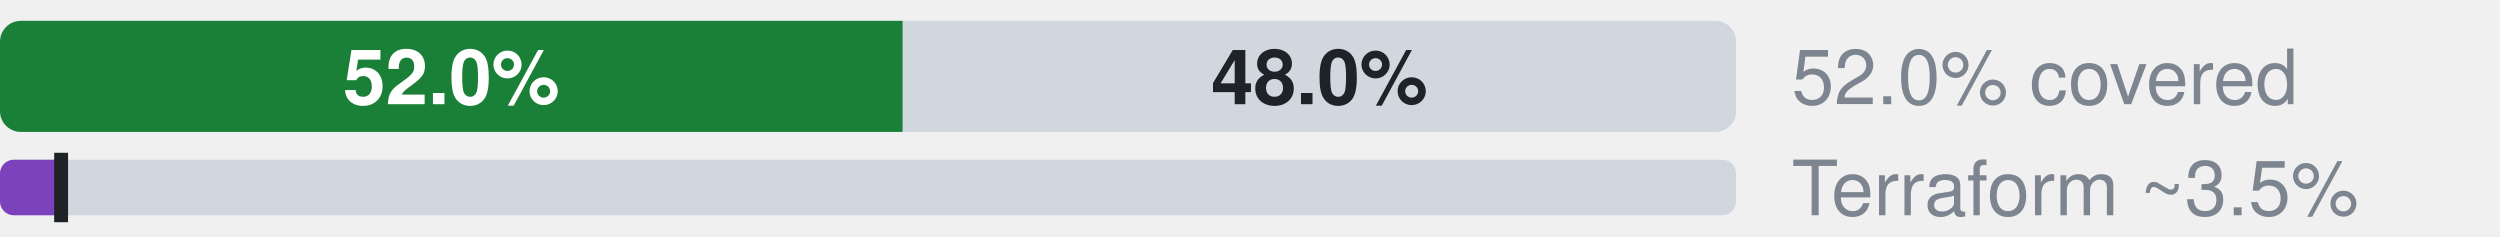
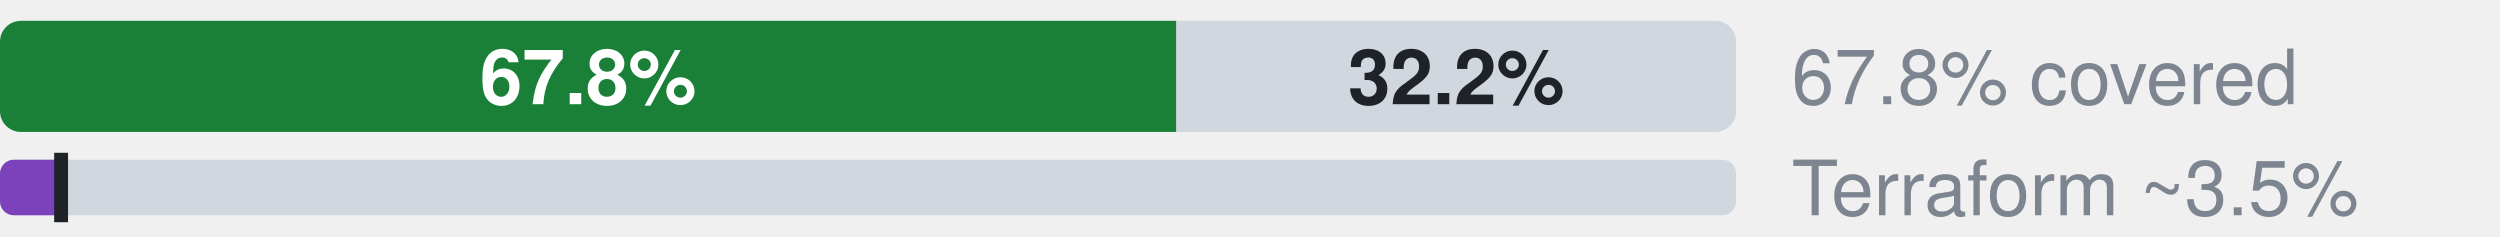
- <svg xmlns="http://www.w3.org/2000/svg" width="360" height="34" viewBox="0 0 360 34" role="img" aria-label="Microsoft.Security: 0.0% official, 52.0% ours beyond official, 48.0% uncovered, of 400 attributes; Terraform azurerm, an estimate: 3.5% (L2), 3.5% by the strict rule (L1)">
+ <svg xmlns="http://www.w3.org/2000/svg" width="360" height="34" viewBox="0 0 360 34" role="img" aria-label="Microsoft.Security: 0.0% official, 67.8% ours beyond official, 32.2% uncovered, of 400 attributes; Terraform azurerm, an estimate: 3.5% (L2), 3.5% by the strict rule (L1)">
  <style>text{font-family:-apple-system,BlinkMacSystemFont,"Segoe UI",Helvetica,Arial,sans-serif}.s{font-size:11px;font-weight:600}.t{font-size:11px;fill:#7d8590}.h{font-size:12px;font-weight:600;fill:#7d8590}</style>
  <clipPath id="c">
    <rect x="0.0" y="3.0" width="250.0" height="16.0" rx="3" />
  </clipPath>
  <g clip-path="url(#c)">
    <rect x="0.0" y="3.0" width="0.0" height="16.0" fill="#0969da" />
-     <rect x="0.0" y="3.0" width="130.0" height="16.0" fill="#1a7f37" />
-     <rect x="130.0" y="3.0" width="120.0" height="16.0" fill="#d0d7de" />
+     <rect x="0.0" y="3.0" width="169.4" height="16.0" fill="#1a7f37" />
+     <rect x="169.4" y="3.0" width="80.6" height="16.0" fill="#d0d7de" />
  </g>
-   <text x="65.0" y="15.0" text-anchor="middle" fill="#fff" class="s">52.0%</text>
-   <text x="190.0" y="15.0" text-anchor="middle" fill="#1f2328" class="s">48.0%</text>
-   <text x="258" y="15" class="t">52.0% covered</text>
+   <text x="84.7" y="15.0" text-anchor="middle" fill="#fff" class="s">67.8%</text>
+   <text x="209.7" y="15.0" text-anchor="middle" fill="#1f2328" class="s">32.2%</text>
+   <text x="258" y="15" class="t">67.8% covered</text>
  <clipPath id="tf">
    <rect x="0.0" y="23.0" width="250.0" height="8.0" rx="2" />
  </clipPath>
  <g clip-path="url(#tf)">
    <rect x="0.0" y="23.0" width="250.0" height="8.0" fill="#d0d7de" />
    <rect x="0.0" y="23.0" width="8.8" height="8.0" fill="#7b42bc" />
  </g>
  <rect x="7.8" y="22.0" width="2" height="10.0" fill="#1f2328" />
  <text x="258" y="31" class="t">Terraform ~3.5%</text>
</svg>
